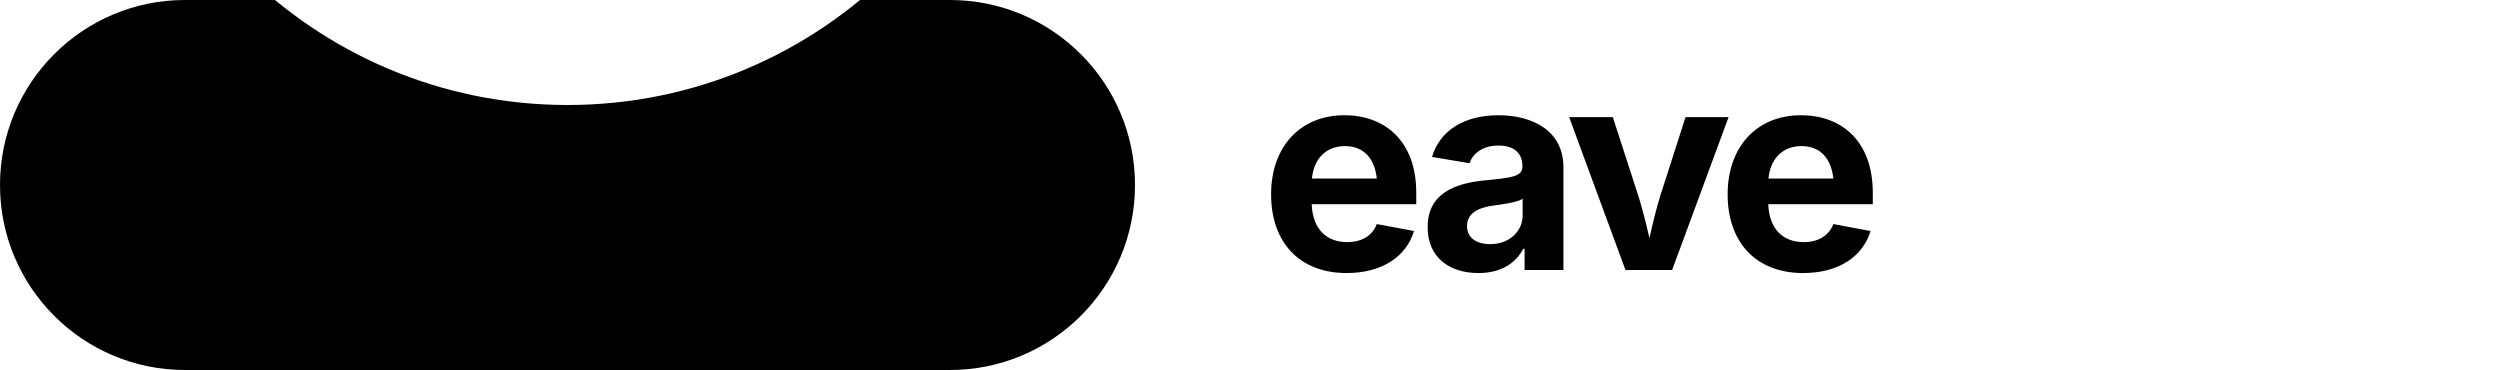
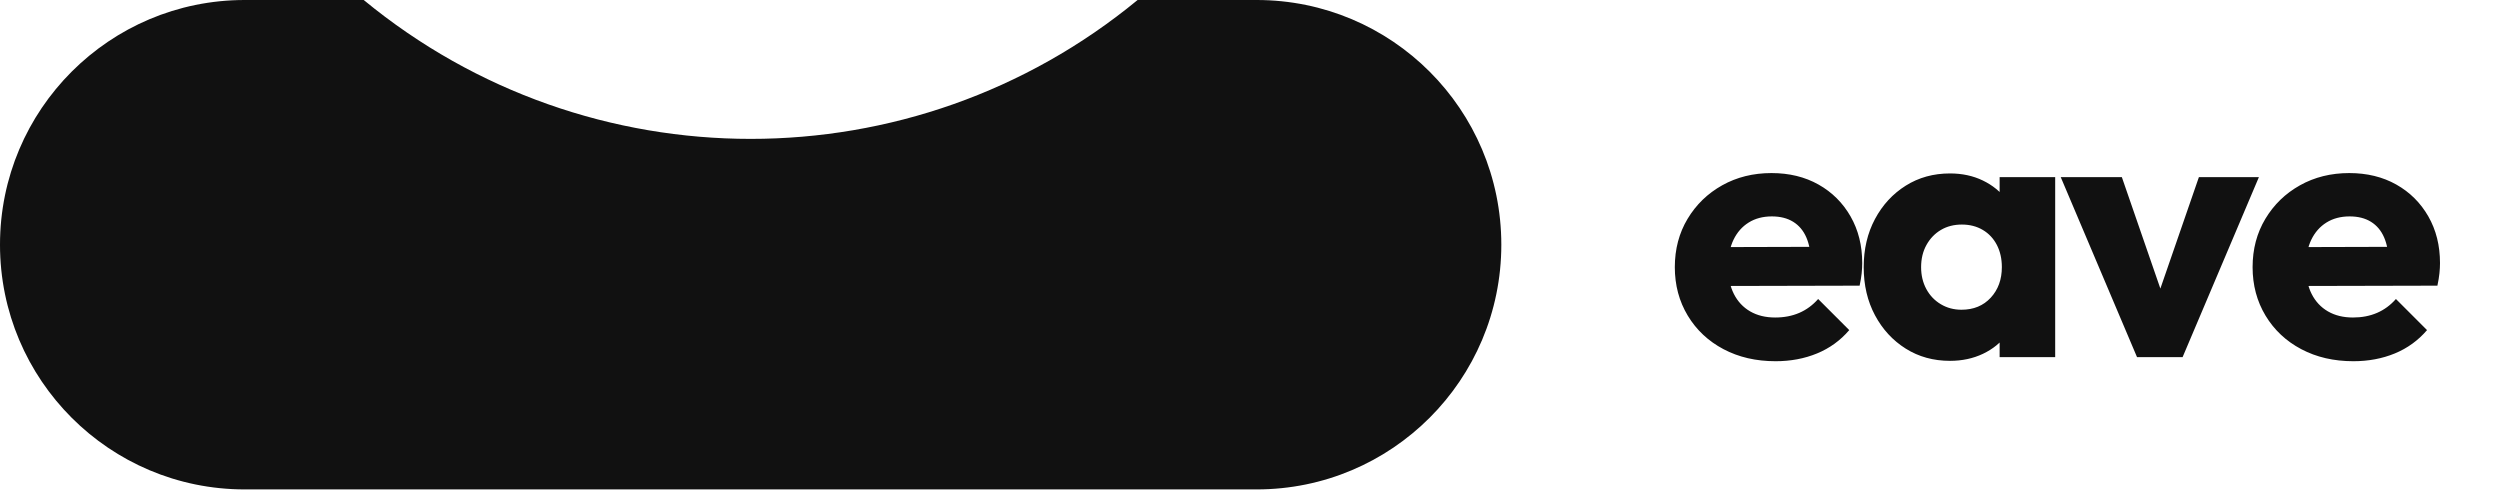
- <svg xmlns="http://www.w3.org/2000/svg" viewBox="0 0 500 74" role="img" aria-label="Eave">
-   <path fill="#000000" fill-rule="evenodd" d="M37 0H190A37 37 0 0 1 227 37 37 37 0 0 1 190 74H37A37 37 0 0 1 0 37 37 37 0 0 1 37 0ZM113.5-71m-92 0a92 92 0 1 1 184 0a92 92 0 1 1-184 0Z" />
-   <text x="252" y="54" fill="#000000" font-family="Outfit, Inter, ui-sans-serif, system-ui, sans-serif" font-size="56" font-weight="700" letter-spacing="-0.04em">eave</text>
+ <svg xmlns="http://www.w3.org/2000/svg" viewBox="0 0 378 74" role="img" aria-label="eave">
+   <path fill="#111111" stroke="none" d="M54.994 0H37A37 37 0 0 0 0 37 37 37 0 0 0 37 74H190A37 37 0 0 0 227 37 37 37 0 0 0 190 0H172.006A92 92 0 0 1 54.994 0Z" />
+   <path fill="#111111" stroke="none" d="M268.464 54.616Q264.04 54.616 260.596 52.796Q257.152 50.976 255.192 47.728Q253.232 44.48 253.232 40.392Q253.232 36.304 255.164 33.084Q257.096 29.864 260.4 28.016Q263.704 26.168 267.848 26.168Q271.88 26.168 274.96 27.904Q278.04 29.64 279.804 32.72Q281.568 35.8 281.568 39.776Q281.568 40.504 281.484 41.316Q281.4 42.128 281.176 43.192L257.712 43.248V37.368L277.536 37.312L273.84 39.776Q273.784 37.424 273.112 35.884Q272.44 34.344 271.124 33.532Q269.808 32.72 267.904 32.72Q265.888 32.72 264.404 33.644Q262.92 34.568 262.108 36.248Q261.296 37.928 261.296 40.336Q261.296 42.744 262.164 44.452Q263.032 46.16 264.628 47.084Q266.224 48.008 268.408 48.008Q270.424 48.008 272.048 47.308Q273.672 46.608 274.904 45.208L279.608 49.912Q277.592 52.264 274.736 53.44Q271.88 54.616 268.464 54.616ZM294.84 54.56Q291.088 54.56 288.148 52.712Q285.208 50.864 283.5 47.672Q281.792 44.48 281.792 40.392Q281.792 36.304 283.5 33.112Q285.208 29.92 288.148 28.072Q291.088 26.224 294.84 26.224Q297.584 26.224 299.796 27.288Q302.008 28.352 303.408 30.228Q304.808 32.104 304.976 34.512V46.272Q304.808 48.68 303.436 50.556Q302.064 52.432 299.824 53.496Q297.584 54.56 294.84 54.56ZM296.576 46.832Q299.32 46.832 301 45.012Q302.68 43.192 302.68 40.392Q302.68 38.488 301.924 37.032Q301.168 35.576 299.796 34.764Q298.424 33.952 296.632 33.952Q294.84 33.952 293.468 34.764Q292.096 35.576 291.284 37.032Q290.472 38.488 290.472 40.392Q290.472 42.24 291.256 43.696Q292.04 45.152 293.44 45.992Q294.84 46.832 296.576 46.832ZM302.344 54V46.664L303.632 40.056L302.344 33.448V26.784H310.744V54ZM323.12 54 311.584 26.784H320.824L328.664 49.464H324.632L332.472 26.784H341.544L330.008 54ZM355.824 54.616Q351.4 54.616 347.956 52.796Q344.512 50.976 342.552 47.728Q340.592 44.48 340.592 40.392Q340.592 36.304 342.524 33.084Q344.456 29.864 347.76 28.016Q351.064 26.168 355.208 26.168Q359.24 26.168 362.32 27.904Q365.4 29.64 367.164 32.72Q368.928 35.8 368.928 39.776Q368.928 40.504 368.844 41.316Q368.76 42.128 368.536 43.192L345.072 43.248V37.368L364.896 37.312L361.2 39.776Q361.144 37.424 360.472 35.884Q359.8 34.344 358.484 33.532Q357.168 32.72 355.264 32.72Q353.248 32.72 351.764 33.644Q350.28 34.568 349.468 36.248Q348.656 37.928 348.656 40.336Q348.656 42.744 349.524 44.452Q350.392 46.16 351.988 47.084Q353.584 48.008 355.768 48.008Q357.784 48.008 359.408 47.308Q361.032 46.608 362.264 45.208L366.968 49.912Q364.952 52.264 362.096 53.44Q359.24 54.616 355.824 54.616Z" />
</svg>
